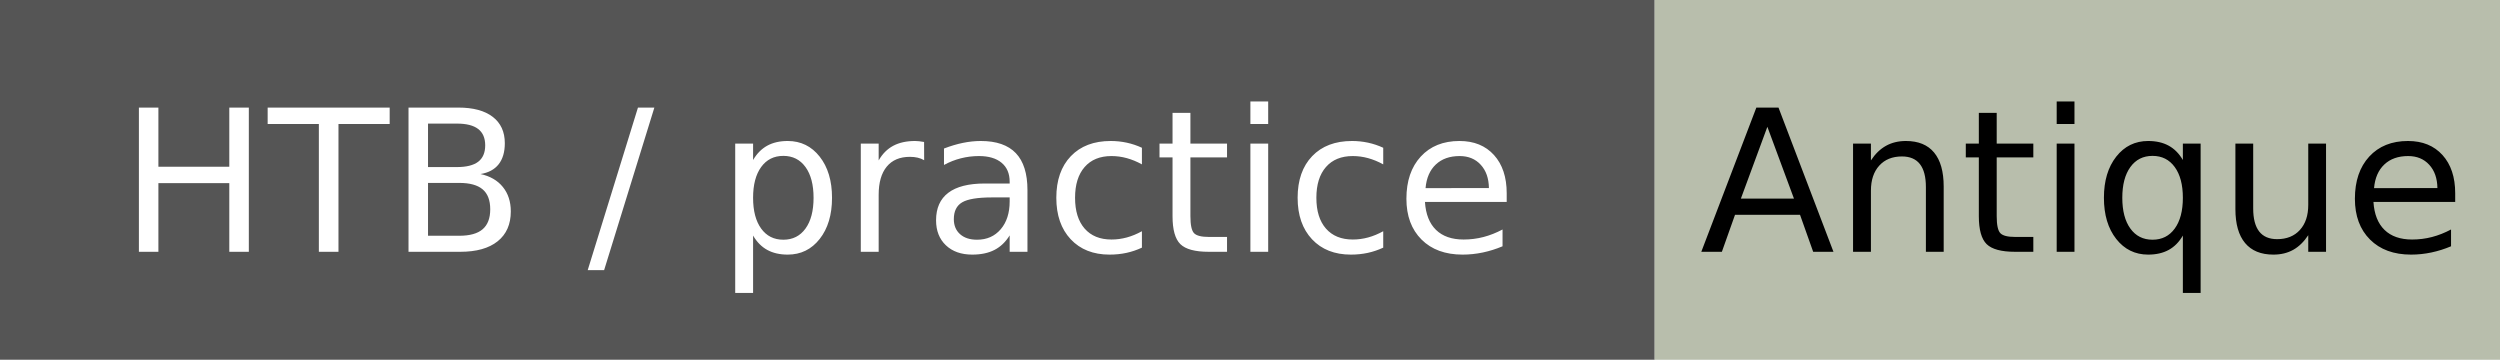
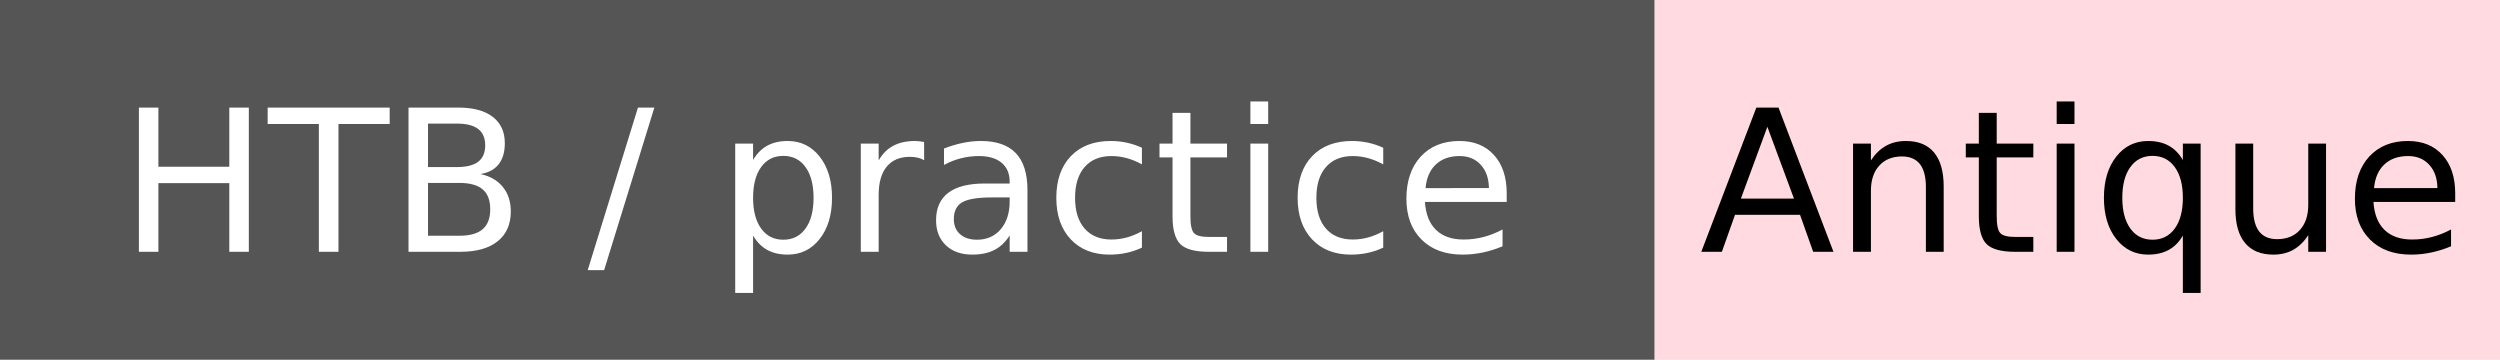
<svg xmlns="http://www.w3.org/2000/svg" width="139" height="20" role="img">
  <linearGradient id="s" x2="0" y2="100%">
    <stop offset="0" stop-color="#bbb" stop-opacity=".1" />
    <stop offset="1" stop-opacity=".1" />
  </linearGradient>
  <g>
    <rect width="92" height="20" fill="#555" />
-     <rect x="92" width="267" height="20" fill="#b8beac" />
+     <rect x="92" width="267" height="20" fill="#ffdae0" />
  </g>
  <g fill="#fff" text-anchor="middle" font-family="Verdana,Geneva,DejaVu Sans,sans-serif" text-rendering="geometricPrecision" font-size="110">
    <text x="455" y="140" transform="scale(.1)" fill="#fff">HTB / practice</text>
    <text x="1158" y="140" transform="scale(.1)" fill="#000">
            Antique
        </text>
  </g>
</svg>
